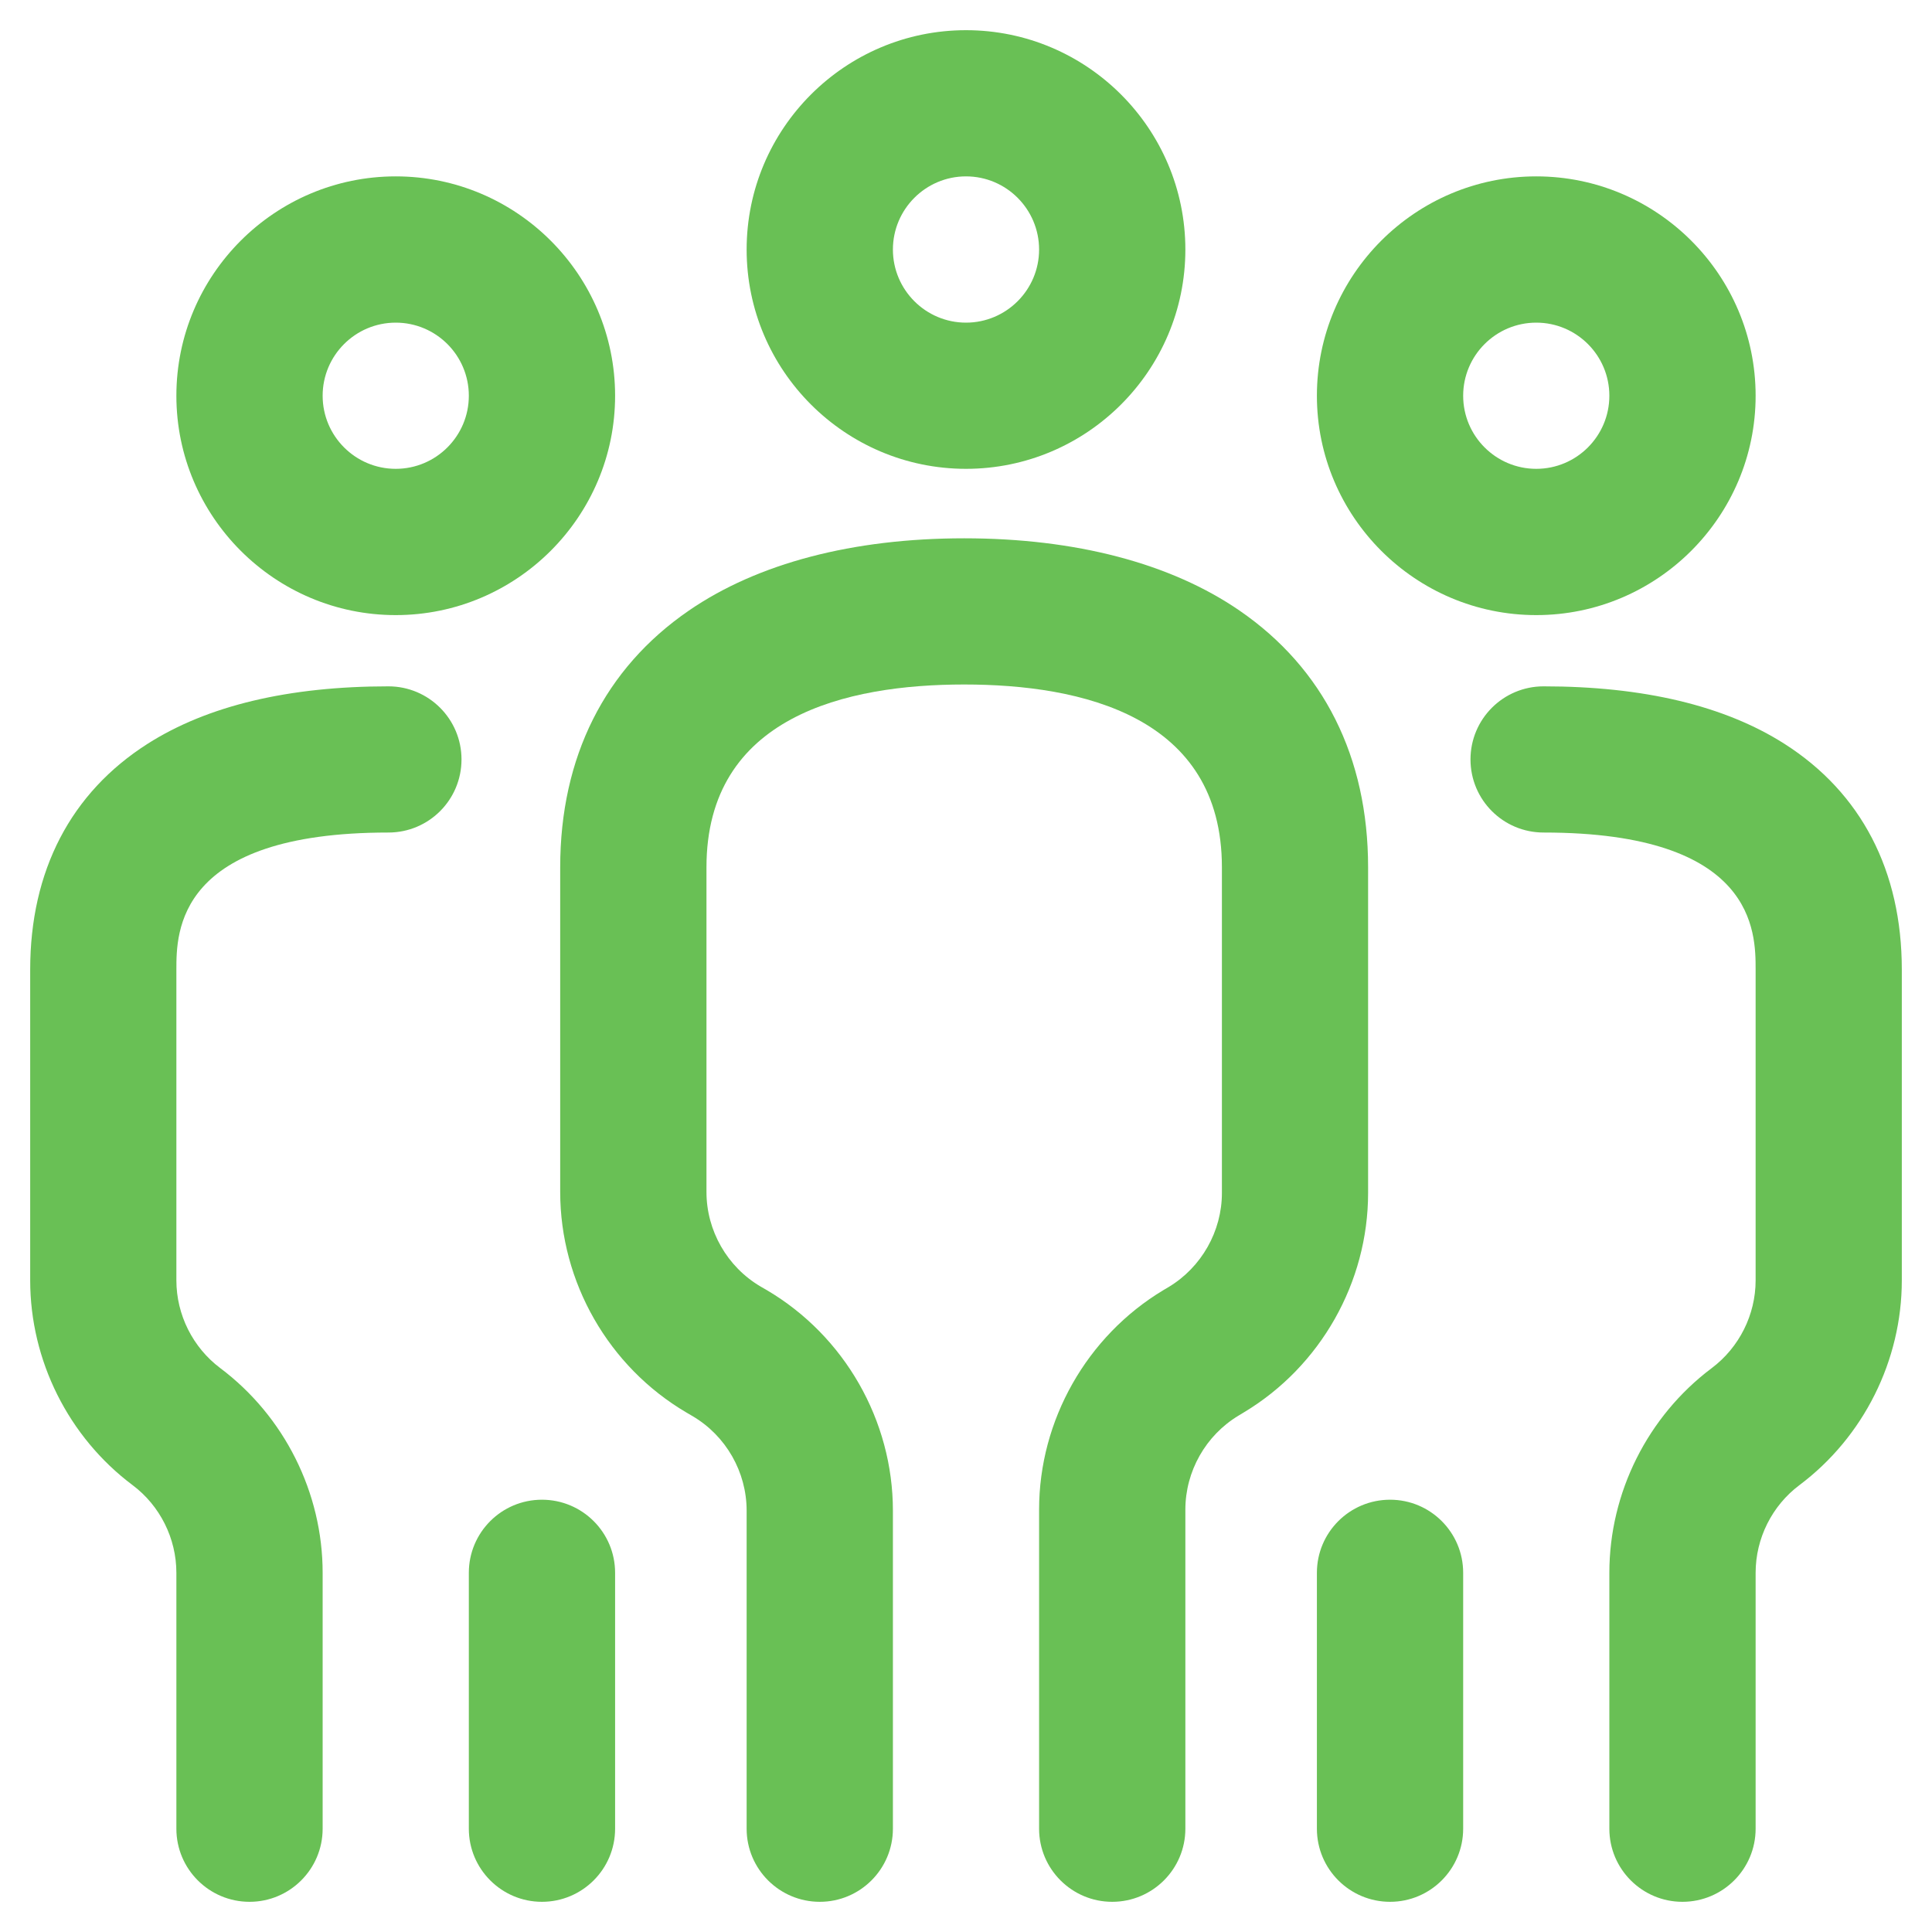
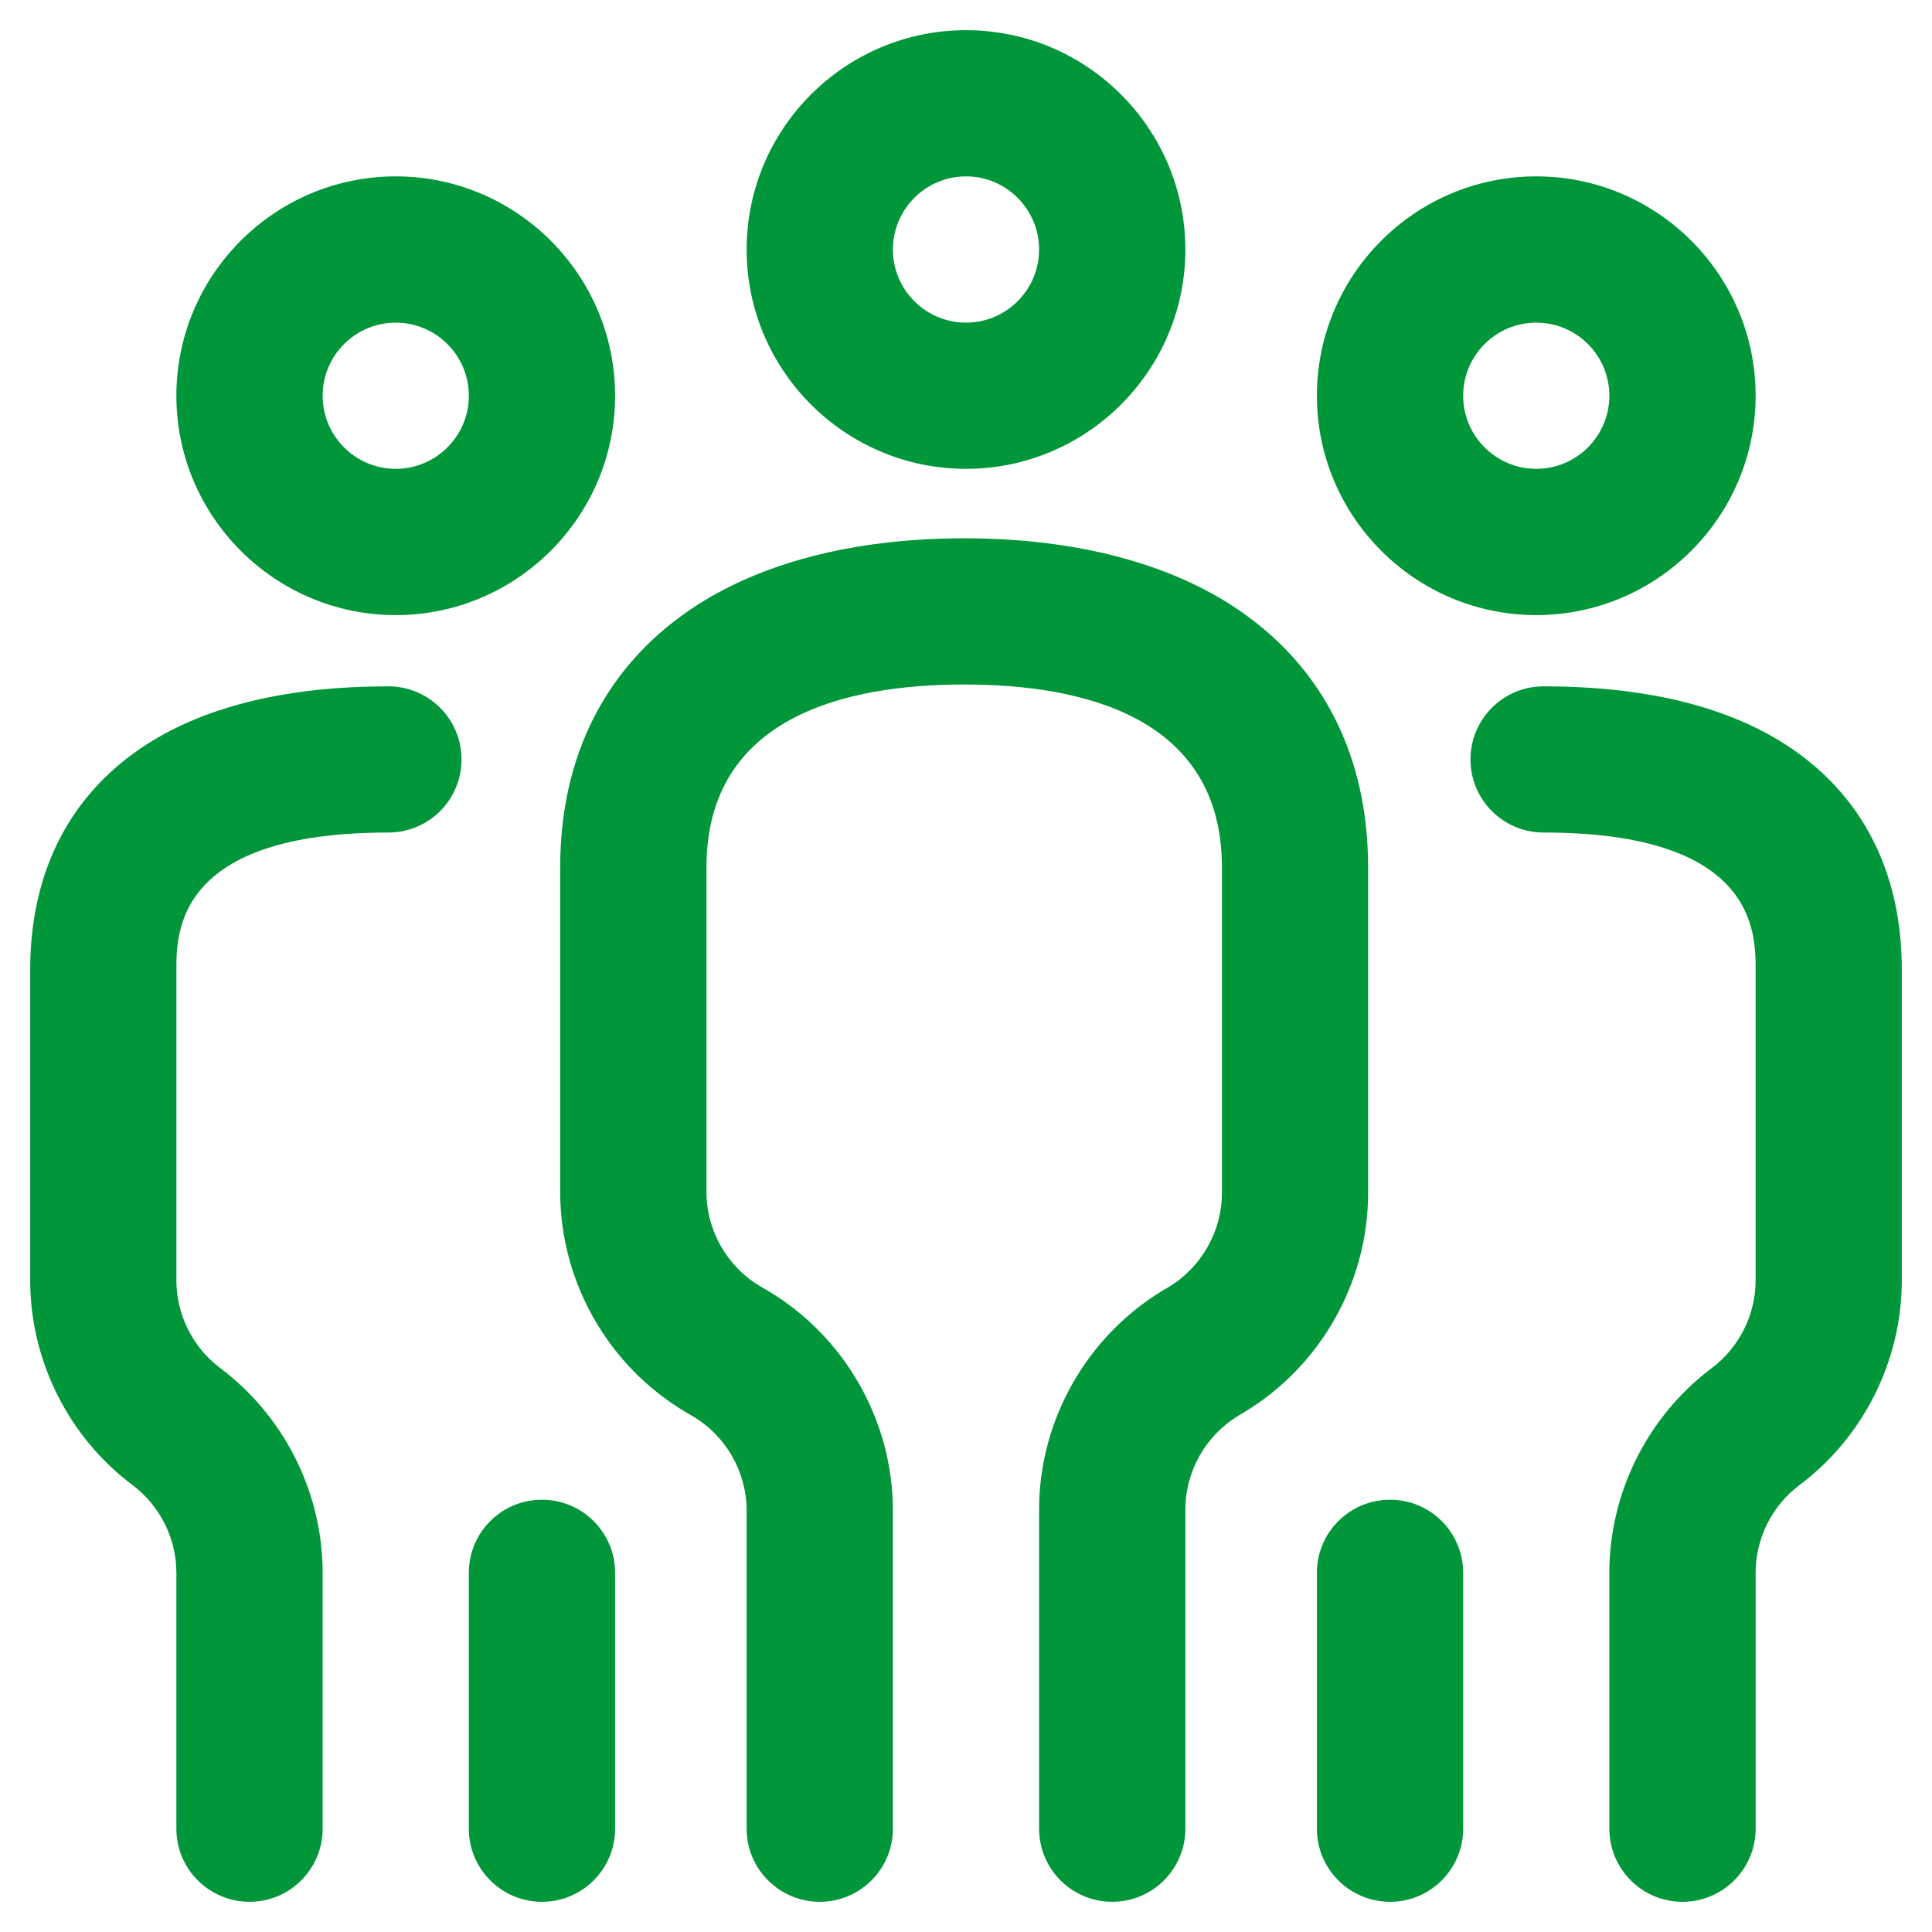
<svg xmlns="http://www.w3.org/2000/svg" width="24" height="24" viewBox="0 0 24 24" fill="none">
-   <path d="M4.916 7.641C6.418 7.641 7.641 6.418 7.641 4.916C7.641 3.414 6.418 2.191 4.916 2.191C3.414 2.191 2.191 3.414 2.191 4.916C2.191 6.418 3.414 7.641 4.916 7.641ZM4.916 4.008C5.417 4.008 5.824 4.415 5.824 4.916C5.824 5.417 5.417 5.824 4.916 5.824C4.415 5.824 4.008 5.417 4.008 4.916C4.008 4.415 4.415 4.008 4.916 4.008ZM7.641 19.538V22.717C7.641 23.218 7.234 23.625 6.732 23.625C6.231 23.625 5.824 23.218 5.824 22.717V19.538C5.824 19.036 6.231 18.63 6.732 18.63C7.234 18.63 7.641 19.036 7.641 19.538ZM5.733 9.434C5.733 9.936 5.327 10.342 4.825 10.342C2.191 10.342 2.191 11.58 2.191 12.045V15.905C2.191 16.332 2.395 16.739 2.736 16.995C3.532 17.592 4.008 18.543 4.008 19.538V22.717C4.008 23.218 3.601 23.625 3.1 23.625C2.598 23.625 2.191 23.218 2.191 22.717V19.538C2.191 19.111 1.988 18.704 1.646 18.448C0.85 17.851 0.375 16.9 0.375 15.905V12.045C0.375 10.818 0.879 9.848 1.833 9.24C2.577 8.766 3.584 8.526 4.825 8.526C5.327 8.526 5.733 8.933 5.733 9.434ZM19.084 7.641C20.586 7.641 21.809 6.418 21.809 4.916C21.809 3.414 20.586 2.191 19.084 2.191C17.581 2.191 16.359 3.414 16.359 4.916C16.359 6.418 17.581 7.641 19.084 7.641ZM19.084 4.008C19.585 4.008 19.992 4.415 19.992 4.916C19.992 5.417 19.585 5.824 19.084 5.824C18.583 5.824 18.176 5.417 18.176 4.916C18.176 4.415 18.583 4.008 19.084 4.008ZM18.176 19.538V22.717C18.176 23.218 17.769 23.625 17.268 23.625C16.766 23.625 16.359 23.218 16.359 22.717V19.538C16.359 19.036 16.766 18.63 17.268 18.63C17.769 18.63 18.176 19.036 18.176 19.538ZM23.625 12.045V15.905C23.625 16.9 23.15 17.851 22.354 18.448C22.012 18.704 21.809 19.111 21.809 19.538V22.717C21.809 23.218 21.402 23.625 20.9 23.625C20.399 23.625 19.992 23.218 19.992 22.717V19.538C19.992 18.543 20.468 17.592 21.264 16.995C21.605 16.739 21.809 16.332 21.809 15.905V12.045C21.809 11.58 21.809 10.342 19.175 10.342C18.673 10.342 18.267 9.936 18.267 9.434C18.267 8.933 18.673 8.526 19.175 8.526C20.416 8.526 21.423 8.766 22.167 9.24C23.121 9.848 23.625 10.818 23.625 12.045Z" fill="#69C055" />
-   <path d="M12 5.824C13.502 5.824 14.725 4.602 14.725 3.1C14.725 1.597 13.502 0.375 12 0.375C10.498 0.375 9.275 1.597 9.275 3.1C9.275 4.602 10.498 5.824 12 5.824ZM12 2.191C12.501 2.191 12.908 2.599 12.908 3.1C12.908 3.6 12.501 4.008 12 4.008C11.499 4.008 11.092 3.6 11.092 3.1C11.092 2.599 11.499 2.191 12 2.191ZM16.995 14.82C16.995 15.93 16.404 16.974 15.452 17.545L15.386 17.585C14.978 17.83 14.725 18.277 14.725 18.753V22.717C14.725 23.218 14.318 23.625 13.816 23.625C13.315 23.625 12.908 23.218 12.908 22.717V18.753C12.908 17.643 13.5 16.599 14.451 16.027L14.517 15.988C14.925 15.743 15.179 15.295 15.179 14.82V10.774C15.179 8.897 13.438 8.503 11.977 8.503C10.517 8.503 8.776 8.897 8.776 10.774V14.807C8.776 15.287 9.033 15.737 9.447 15.981L9.525 16.026C10.491 16.595 11.092 17.645 11.092 18.766V22.717C11.092 23.218 10.685 23.625 10.184 23.625C9.682 23.625 9.275 23.218 9.275 22.717V18.766C9.275 18.285 9.018 17.836 8.604 17.592L8.527 17.547C7.56 16.978 6.959 15.928 6.959 14.807V10.774C6.959 9.406 7.512 8.303 8.557 7.585C9.412 6.997 10.595 6.687 11.977 6.687C13.36 6.687 14.543 6.997 15.398 7.585C16.443 8.303 16.995 9.406 16.995 10.774V14.82Z" fill="#69C055" />
+   <path d="M4.916 7.641C6.418 7.641 7.641 6.418 7.641 4.916C7.641 3.414 6.418 2.191 4.916 2.191C3.414 2.191 2.191 3.414 2.191 4.916C2.191 6.418 3.414 7.641 4.916 7.641ZM4.916 4.008C5.417 4.008 5.824 4.415 5.824 4.916C5.824 5.417 5.417 5.824 4.916 5.824C4.415 5.824 4.008 5.417 4.008 4.916C4.008 4.415 4.415 4.008 4.916 4.008ZM7.641 19.538V22.717C7.641 23.218 7.234 23.625 6.732 23.625C6.231 23.625 5.824 23.218 5.824 22.717V19.538C5.824 19.036 6.231 18.63 6.732 18.63C7.234 18.63 7.641 19.036 7.641 19.538ZM5.733 9.434C5.733 9.936 5.327 10.342 4.825 10.342C2.191 10.342 2.191 11.58 2.191 12.045V15.905C2.191 16.332 2.395 16.739 2.736 16.995C3.532 17.592 4.008 18.543 4.008 19.538V22.717C4.008 23.218 3.601 23.625 3.1 23.625C2.598 23.625 2.191 23.218 2.191 22.717V19.538C2.191 19.111 1.988 18.704 1.646 18.448C0.85 17.851 0.375 16.9 0.375 15.905V12.045C0.375 10.818 0.879 9.848 1.833 9.24C2.577 8.766 3.584 8.526 4.825 8.526C5.327 8.526 5.733 8.933 5.733 9.434ZM19.084 7.641C20.586 7.641 21.809 6.418 21.809 4.916C21.809 3.414 20.586 2.191 19.084 2.191C17.581 2.191 16.359 3.414 16.359 4.916C16.359 6.418 17.581 7.641 19.084 7.641ZM19.084 4.008C19.585 4.008 19.992 4.415 19.992 4.916C19.992 5.417 19.585 5.824 19.084 5.824C18.583 5.824 18.176 5.417 18.176 4.916C18.176 4.415 18.583 4.008 19.084 4.008ZM18.176 19.538V22.717C18.176 23.218 17.769 23.625 17.268 23.625C16.766 23.625 16.359 23.218 16.359 22.717V19.538C16.359 19.036 16.766 18.63 17.268 18.63C17.769 18.63 18.176 19.036 18.176 19.538ZM23.625 12.045V15.905C23.625 16.9 23.15 17.851 22.354 18.448C22.012 18.704 21.809 19.111 21.809 19.538V22.717C21.809 23.218 21.402 23.625 20.9 23.625C20.399 23.625 19.992 23.218 19.992 22.717V19.538C19.992 18.543 20.468 17.592 21.264 16.995C21.605 16.739 21.809 16.332 21.809 15.905V12.045C21.809 11.58 21.809 10.342 19.175 10.342C18.673 10.342 18.267 9.936 18.267 9.434C18.267 8.933 18.673 8.526 19.175 8.526C20.416 8.526 21.423 8.766 22.167 9.24C23.121 9.848 23.625 10.818 23.625 12.045Z" fill="#009639" />
+   <path d="M12 5.824C13.502 5.824 14.725 4.602 14.725 3.1C14.725 1.597 13.502 0.375 12 0.375C10.498 0.375 9.275 1.597 9.275 3.1C9.275 4.602 10.498 5.824 12 5.824ZM12 2.191C12.501 2.191 12.908 2.599 12.908 3.1C12.908 3.6 12.501 4.008 12 4.008C11.499 4.008 11.092 3.6 11.092 3.1C11.092 2.599 11.499 2.191 12 2.191ZM16.995 14.82C16.995 15.93 16.404 16.974 15.452 17.545L15.386 17.585C14.978 17.83 14.725 18.277 14.725 18.753V22.717C14.725 23.218 14.318 23.625 13.816 23.625C13.315 23.625 12.908 23.218 12.908 22.717V18.753C12.908 17.643 13.5 16.599 14.451 16.027L14.517 15.988C14.925 15.743 15.179 15.295 15.179 14.82V10.774C15.179 8.897 13.438 8.503 11.977 8.503C10.517 8.503 8.776 8.897 8.776 10.774V14.807C8.776 15.287 9.033 15.737 9.447 15.981L9.525 16.026C10.491 16.595 11.092 17.645 11.092 18.766V22.717C11.092 23.218 10.685 23.625 10.184 23.625C9.682 23.625 9.275 23.218 9.275 22.717V18.766C9.275 18.285 9.018 17.836 8.604 17.592L8.527 17.547C7.56 16.978 6.959 15.928 6.959 14.807V10.774C6.959 9.406 7.512 8.303 8.557 7.585C9.412 6.997 10.595 6.687 11.977 6.687C13.36 6.687 14.543 6.997 15.398 7.585C16.443 8.303 16.995 9.406 16.995 10.774V14.82Z" fill="#009639" />
</svg>
